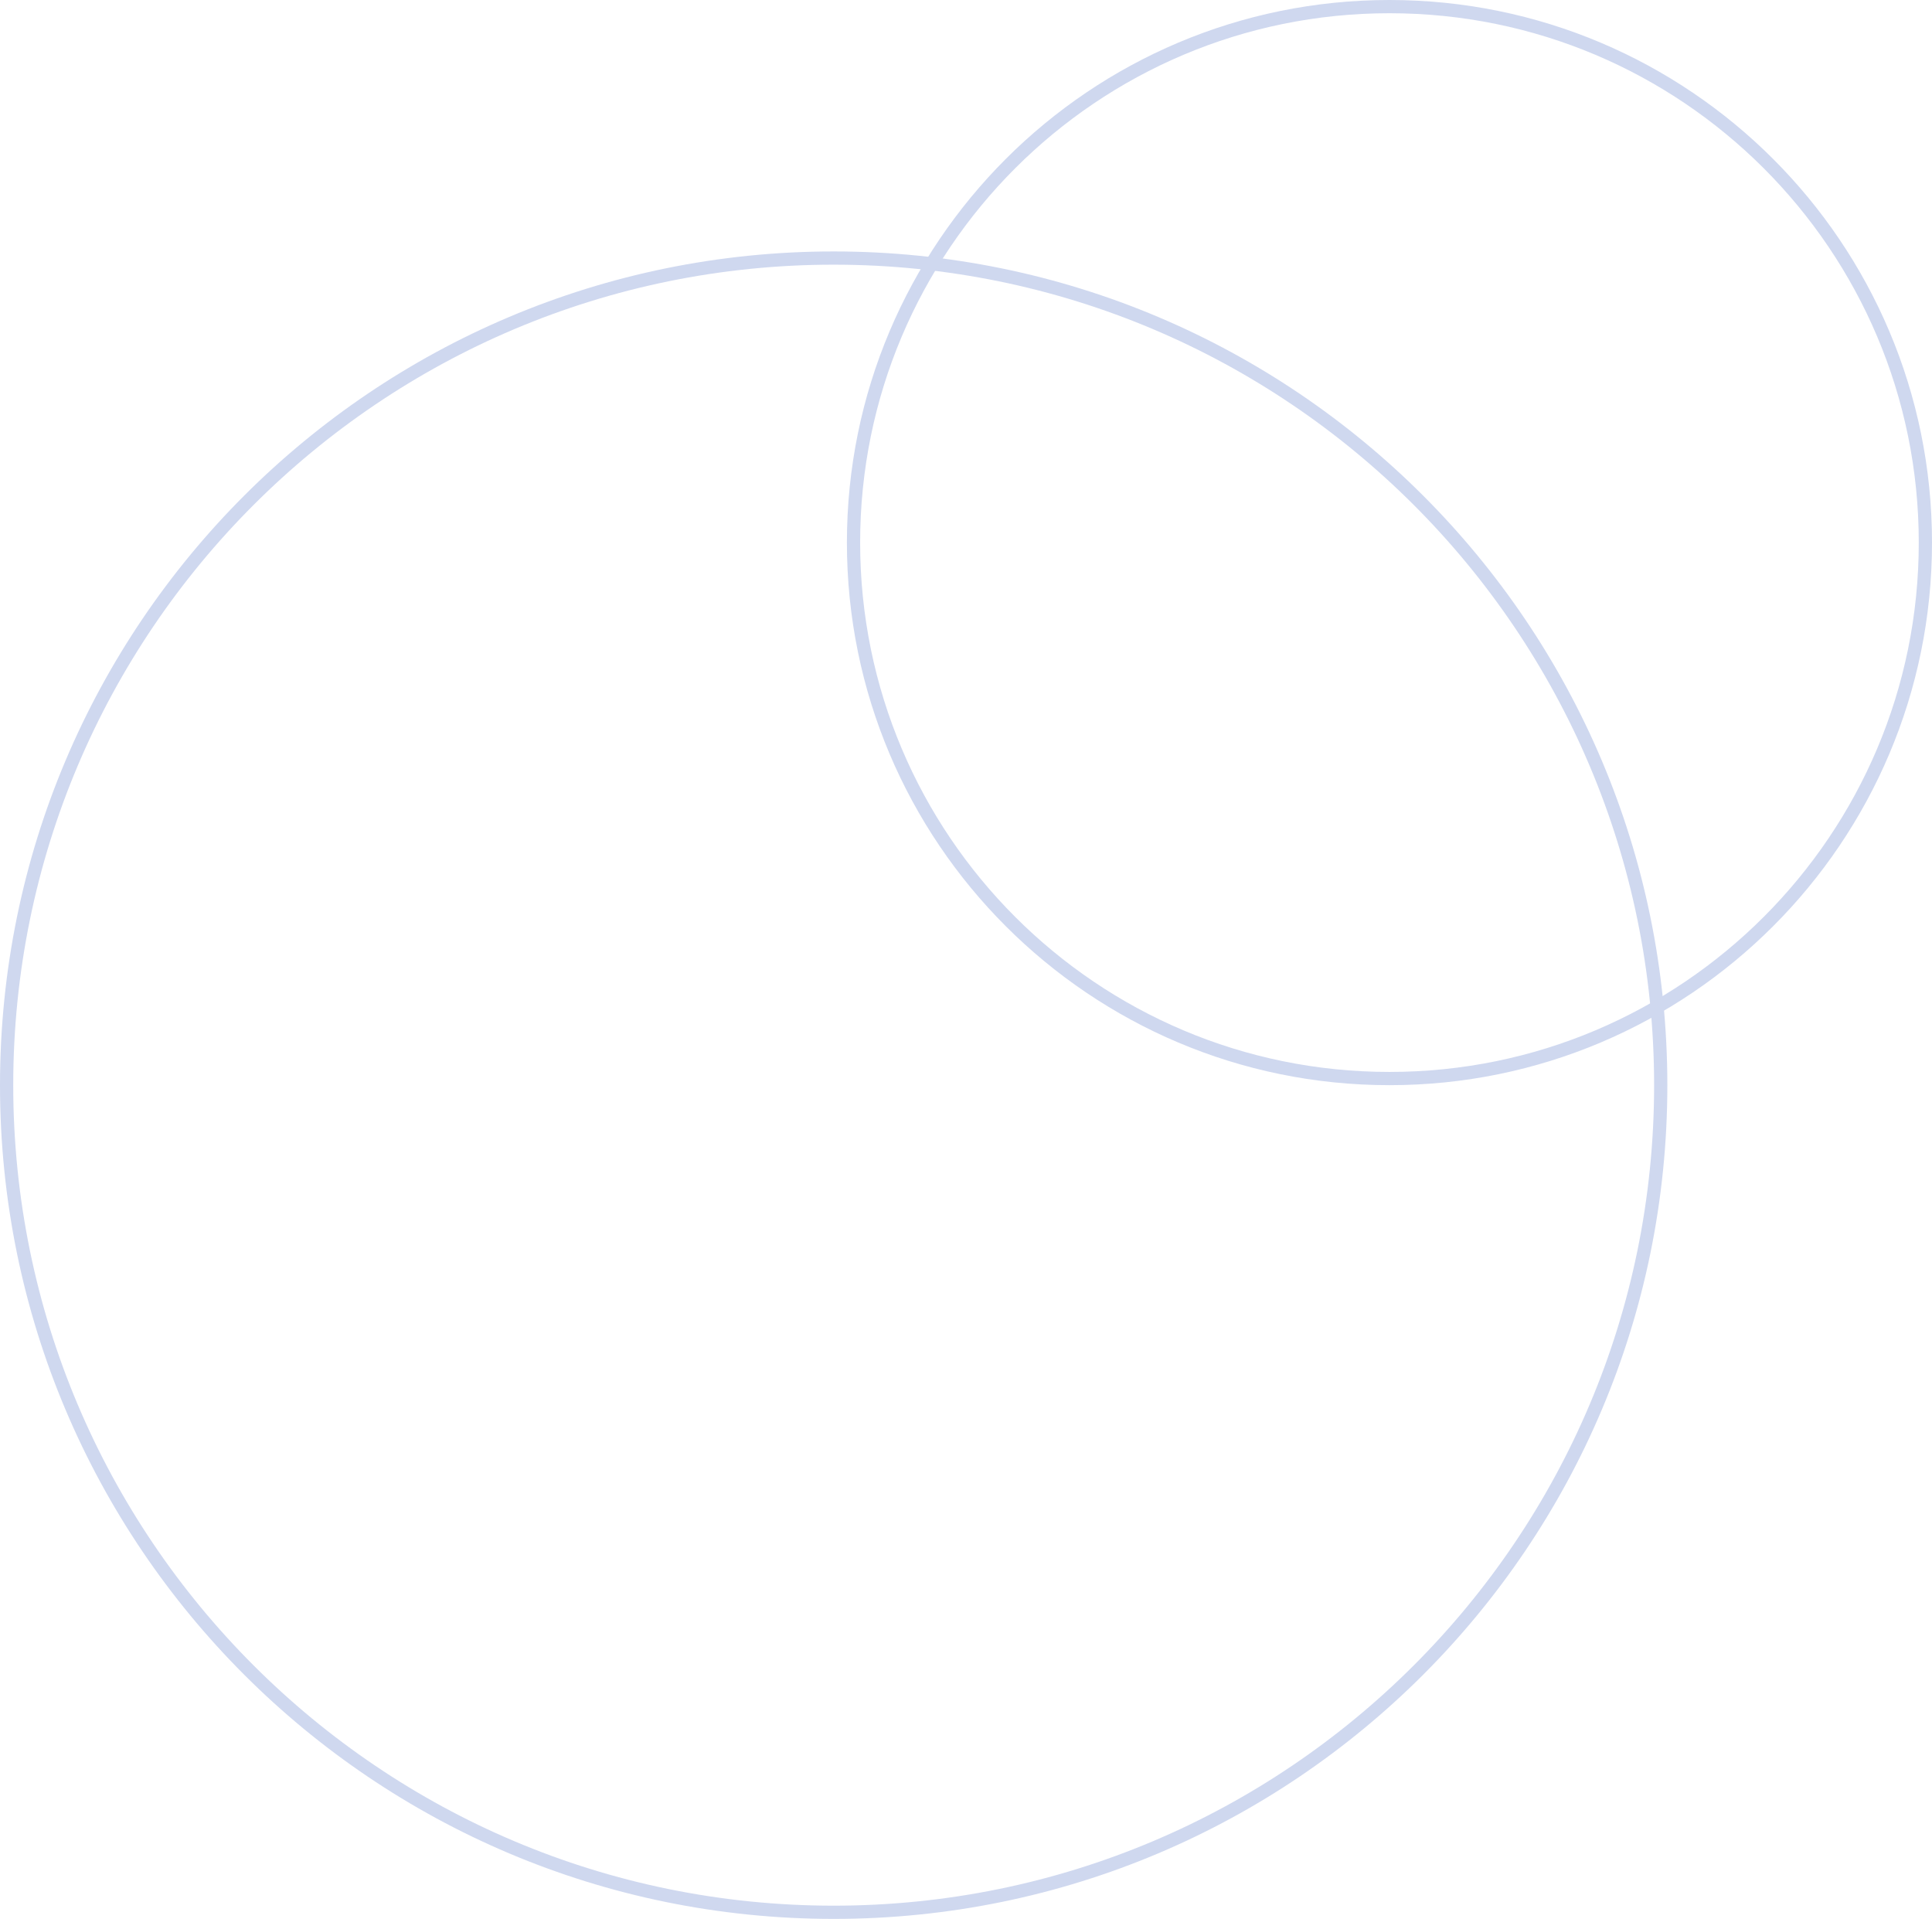
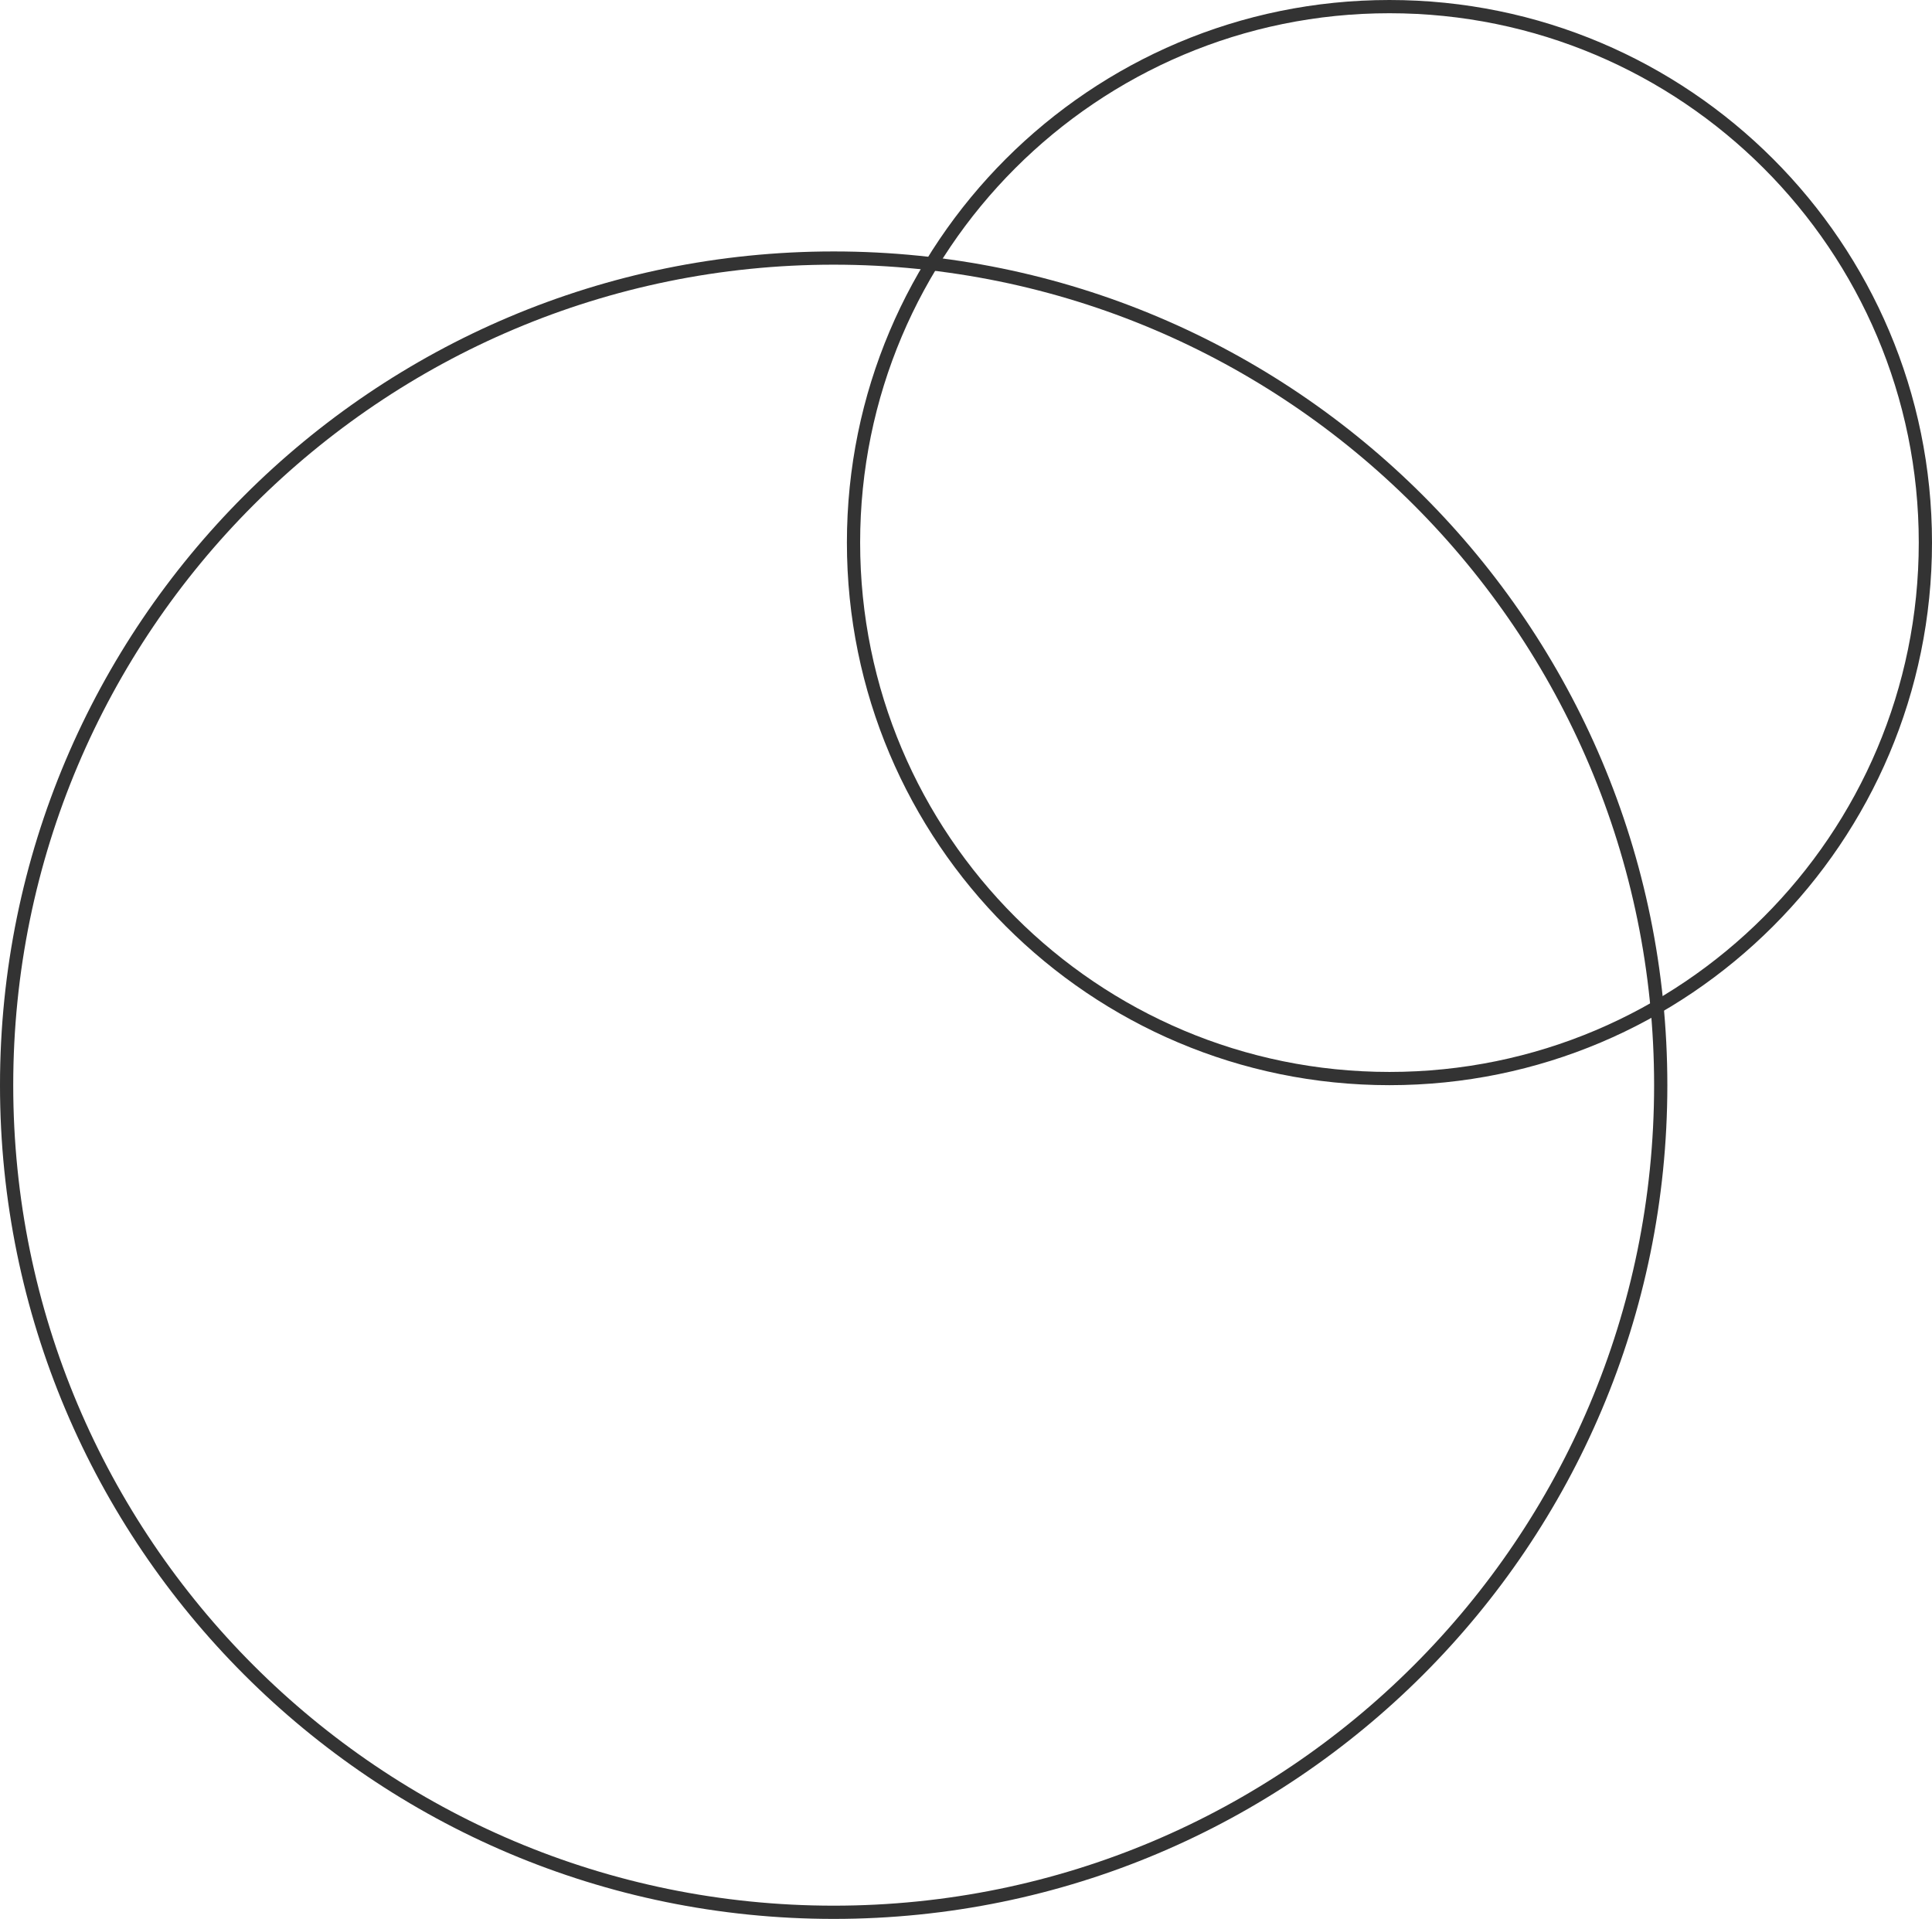
<svg xmlns="http://www.w3.org/2000/svg" width="146" height="145">
-   <g fill="none" fill-rule="evenodd" stroke="#CFD8EF">
+   <g fill="none" fill-rule="evenodd" stroke="#333">
    <circle cx="63" cy="82" r="62.5" />
    <circle cx="105" cy="41" r="40.5" />
  </g>
</svg>
